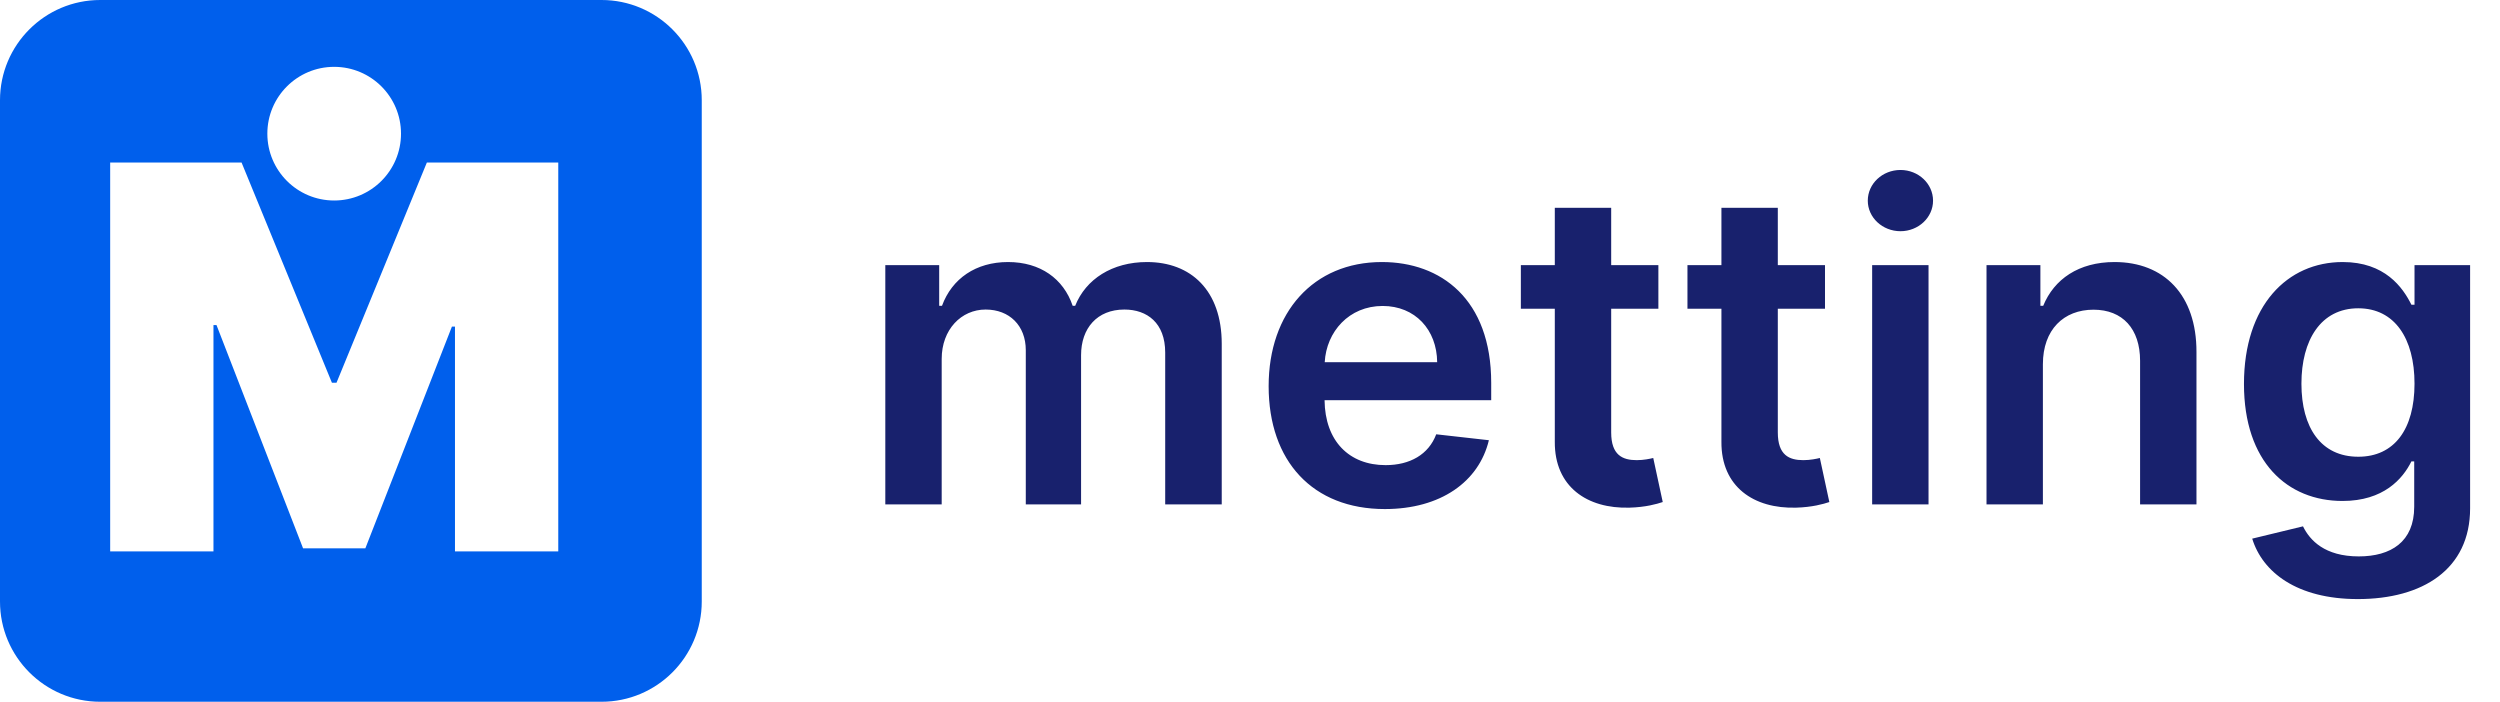
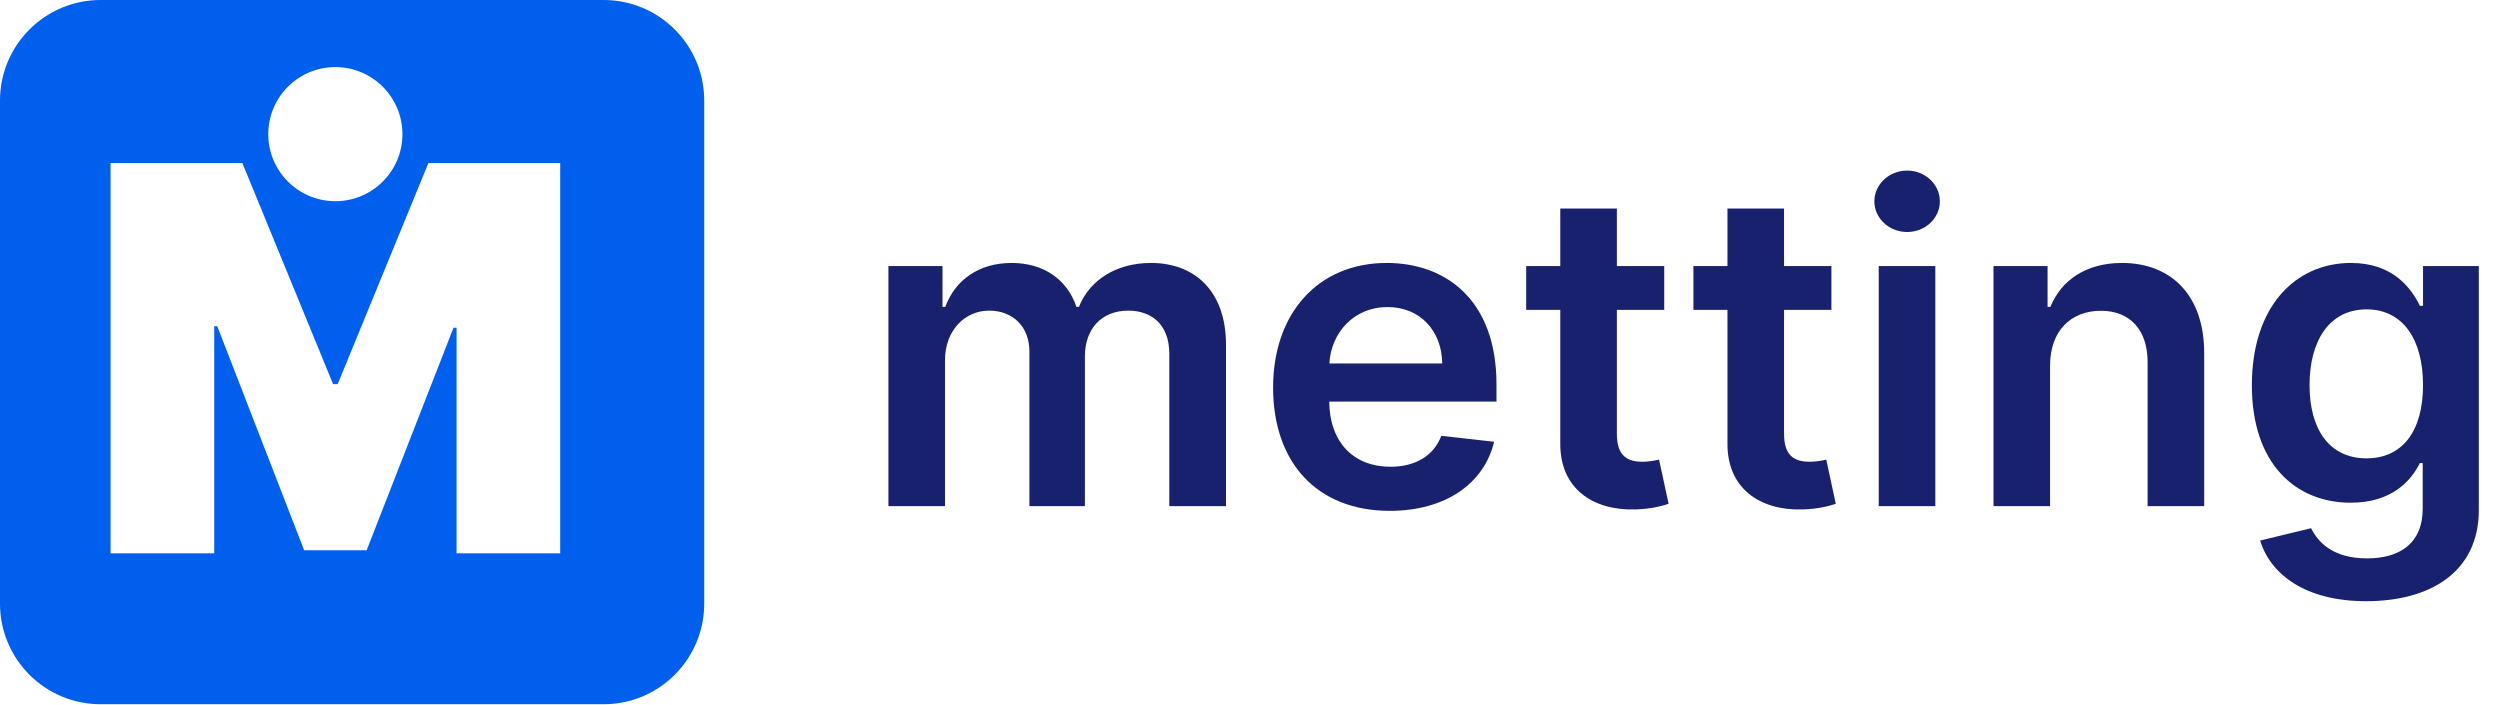
- <svg xmlns="http://www.w3.org/2000/svg" width="114" height="32" viewBox="0 0 114 32" fill="none">
-   <path fill-rule="evenodd" clip-rule="evenodd" d="M0 4.571C0 2.047 2.047 0 4.571 0H27.429C29.953 0 32 2.047 32 4.571V27.429C32 29.953 29.953 32 27.429 32H4.571C2.047 32 0 29.953 0 27.429V4.571ZM5.024 7.411V25.143H9.734V14.822H9.872L13.82 25.004H16.66L20.608 14.892H20.747V25.143H25.457V7.411H19.465L15.344 17.454H15.136L11.015 7.411H5.024ZM15.238 9.143C16.921 9.143 18.286 7.778 18.286 6.095C18.286 4.412 16.921 3.048 15.238 3.048C13.555 3.048 12.191 4.412 12.191 6.095C12.191 7.778 13.555 9.143 15.238 9.143Z" fill="#005FEC" />
-   <path d="M40.37 23H42.941V16.366C42.941 15.024 43.836 14.115 44.944 14.115C46.03 14.115 46.776 14.847 46.776 15.969V23H49.297V16.196C49.297 14.967 50.029 14.115 51.272 14.115C52.309 14.115 53.133 14.726 53.133 16.075V23H55.711V15.678C55.711 13.242 54.304 11.949 52.302 11.949C50.718 11.949 49.511 12.73 49.028 13.945H48.914C48.495 12.709 47.437 11.949 45.966 11.949C44.503 11.949 43.41 12.702 42.955 13.945H42.827V12.091H40.37V23ZM63.149 23.213C65.691 23.213 67.438 21.97 67.893 20.074L65.492 19.804C65.144 20.727 64.292 21.21 63.184 21.21C61.522 21.21 60.421 20.116 60.4 18.249H67.999V17.46C67.999 13.632 65.698 11.949 63.014 11.949C59.889 11.949 57.85 14.243 57.85 17.609C57.85 21.033 59.86 23.213 63.149 23.213ZM60.407 16.516C60.485 15.124 61.515 13.952 63.049 13.952C64.526 13.952 65.521 15.031 65.535 16.516H60.407ZM75.622 12.091H73.47V9.477H70.899V12.091H69.351V14.079H70.899V20.145C70.885 22.197 72.376 23.206 74.308 23.149C75.04 23.128 75.544 22.986 75.821 22.893L75.388 20.884C75.246 20.919 74.954 20.983 74.635 20.983C73.989 20.983 73.47 20.756 73.47 19.719V14.079H75.622V12.091ZM83.22 12.091H81.068V9.477H78.497V12.091H76.948V14.079H78.497V20.145C78.482 22.197 79.974 23.206 81.906 23.149C82.637 23.128 83.141 22.986 83.418 22.893L82.985 20.884C82.843 20.919 82.552 20.983 82.232 20.983C81.586 20.983 81.068 20.756 81.068 19.719V14.079H83.22V12.091ZM85.37 23H87.941V12.091H85.37V23ZM86.662 10.543C87.479 10.543 88.147 9.918 88.147 9.151C88.147 8.376 87.479 7.751 86.662 7.751C85.839 7.751 85.171 8.376 85.171 9.151C85.171 9.918 85.839 10.543 86.662 10.543ZM93.156 16.608C93.156 15.031 94.107 14.122 95.464 14.122C96.792 14.122 97.588 14.996 97.588 16.452V23H100.159V16.054C100.166 13.44 98.674 11.949 96.423 11.949C94.789 11.949 93.667 12.73 93.17 13.945H93.042V12.091H90.585V23H93.156V16.608ZM107.517 27.318C110.464 27.318 112.637 25.969 112.637 23.178V12.091H110.102V13.895H109.96C109.569 13.107 108.752 11.949 106.828 11.949C104.306 11.949 102.325 13.923 102.325 17.51C102.325 21.068 104.306 22.844 106.82 22.844C108.688 22.844 109.562 21.842 109.96 21.04H110.088V23.107C110.088 24.712 109.022 25.372 107.559 25.372C106.011 25.372 105.329 24.641 105.017 24.001L102.701 24.562C103.17 26.09 104.74 27.318 107.517 27.318ZM107.538 20.827C105.84 20.827 104.945 19.506 104.945 17.496C104.945 15.514 105.826 14.058 107.538 14.058C109.193 14.058 110.102 15.429 110.102 17.496C110.102 19.577 109.178 20.827 107.538 20.827Z" fill="#18216D" />
+ <svg xmlns="http://www.w3.org/2000/svg" width="71" height="20" viewBox="0 0 71 20" fill="none">
+   <path fill-rule="evenodd" clip-rule="evenodd" d="M0 2.857C0 1.279 1.279 0 2.857 0H17.143C18.721 0 20 1.279 20 2.857V17.143C20 18.721 18.721 20 17.143 20H2.857C1.279 20 0 18.721 0 17.143V2.857ZM3.14 4.632V15.714H6.084V9.264H6.17L8.638 15.628H10.413L12.88 9.307H12.967V15.714H15.91V4.632H12.166L9.59 10.909H9.46L6.884 4.632H3.14ZM9.524 5.714C10.576 5.714 11.429 4.862 11.429 3.81C11.429 2.758 10.576 1.905 9.524 1.905C8.472 1.905 7.619 2.758 7.619 3.81C7.619 4.862 8.472 5.714 9.524 5.714Z" fill="#005FEC" />
+   <path d="M25.231 14.375H26.838V10.229C26.838 9.39 27.397 8.822 28.09 8.822C28.769 8.822 29.235 9.279 29.235 9.98V14.375H30.811V10.123C30.811 9.355 31.268 8.822 32.045 8.822C32.693 8.822 33.208 9.204 33.208 10.047V14.375H34.819V9.798C34.819 8.276 33.94 7.468 32.688 7.468C31.699 7.468 30.944 7.956 30.642 8.715H30.571C30.309 7.943 29.648 7.468 28.729 7.468C27.815 7.468 27.131 7.939 26.847 8.715H26.767V7.557H25.231V14.375Z" fill="#18216D" />
+   <path d="M39.468 14.508C41.057 14.508 42.149 13.731 42.433 12.546L40.933 12.377C40.715 12.954 40.182 13.256 39.49 13.256C38.451 13.256 37.763 12.573 37.75 11.405H42.5V10.913C42.5 8.52 41.061 7.468 39.383 7.468C37.43 7.468 36.156 8.902 36.156 11.006C36.156 13.145 37.413 14.508 39.468 14.508ZM37.754 10.322C37.803 9.452 38.447 8.72 39.406 8.72C40.329 8.72 40.95 9.395 40.959 10.322H37.754Z" fill="#18216D" />
+   <path d="M47.264 7.557H45.919V5.923H44.312V7.557H43.344V8.8H44.312V12.591C44.303 13.873 45.235 14.504 46.443 14.468C46.9 14.455 47.215 14.366 47.388 14.308L47.117 13.052C47.029 13.074 46.846 13.114 46.647 13.114C46.243 13.114 45.919 12.972 45.919 12.324V8.8H47.264V7.557Z" fill="#18216D" />
+   <path d="M52.012 7.557H50.667V5.923H49.06V7.557H48.093V8.8H49.06V12.591C49.051 13.873 49.984 14.504 51.191 14.468C51.648 14.455 51.963 14.366 52.136 14.308L51.866 13.052C51.777 13.074 51.595 13.114 51.395 13.114C50.991 13.114 50.667 12.972 50.667 12.324V8.8H52.012V7.557Z" fill="#18216D" />
+   <path d="M53.356 14.375H54.963V7.557H53.356V14.375ZM54.164 6.589C54.675 6.589 55.092 6.199 55.092 5.719C55.092 5.235 54.675 4.845 54.164 4.845C53.649 4.845 53.232 5.235 53.232 5.719C53.232 6.199 53.649 6.589 54.164 6.589Z" fill="#18216D" />
+   <path d="M58.222 10.38C58.222 9.395 58.817 8.826 59.665 8.826C60.495 8.826 60.992 9.372 60.992 10.282V14.375H62.599V10.034C62.603 8.4 61.671 7.468 60.264 7.468C59.243 7.468 58.542 7.956 58.231 8.715H58.151V7.557H56.615V14.375H58.222V10.38Z" fill="#18216D" />
+   <path d="M67.198 17.074C69.04 17.074 70.398 16.23 70.398 14.486V7.557H68.814V8.684H68.725C68.481 8.192 67.97 7.468 66.767 7.468C65.191 7.468 63.953 8.702 63.953 10.944C63.953 13.168 65.191 14.277 66.763 14.277C67.93 14.277 68.476 13.652 68.725 13.15H68.805V14.442C68.805 15.445 68.139 15.858 67.224 15.858C66.257 15.858 65.831 15.4 65.635 15.001L64.188 15.352C64.481 16.306 65.462 17.074 67.198 17.074ZM67.211 13.017C66.15 13.017 65.591 12.191 65.591 10.935C65.591 9.696 66.141 8.786 67.211 8.786C68.245 8.786 68.814 9.643 68.814 10.935C68.814 12.235 68.237 13.017 67.211 13.017Z" fill="#18216D" />
</svg>
